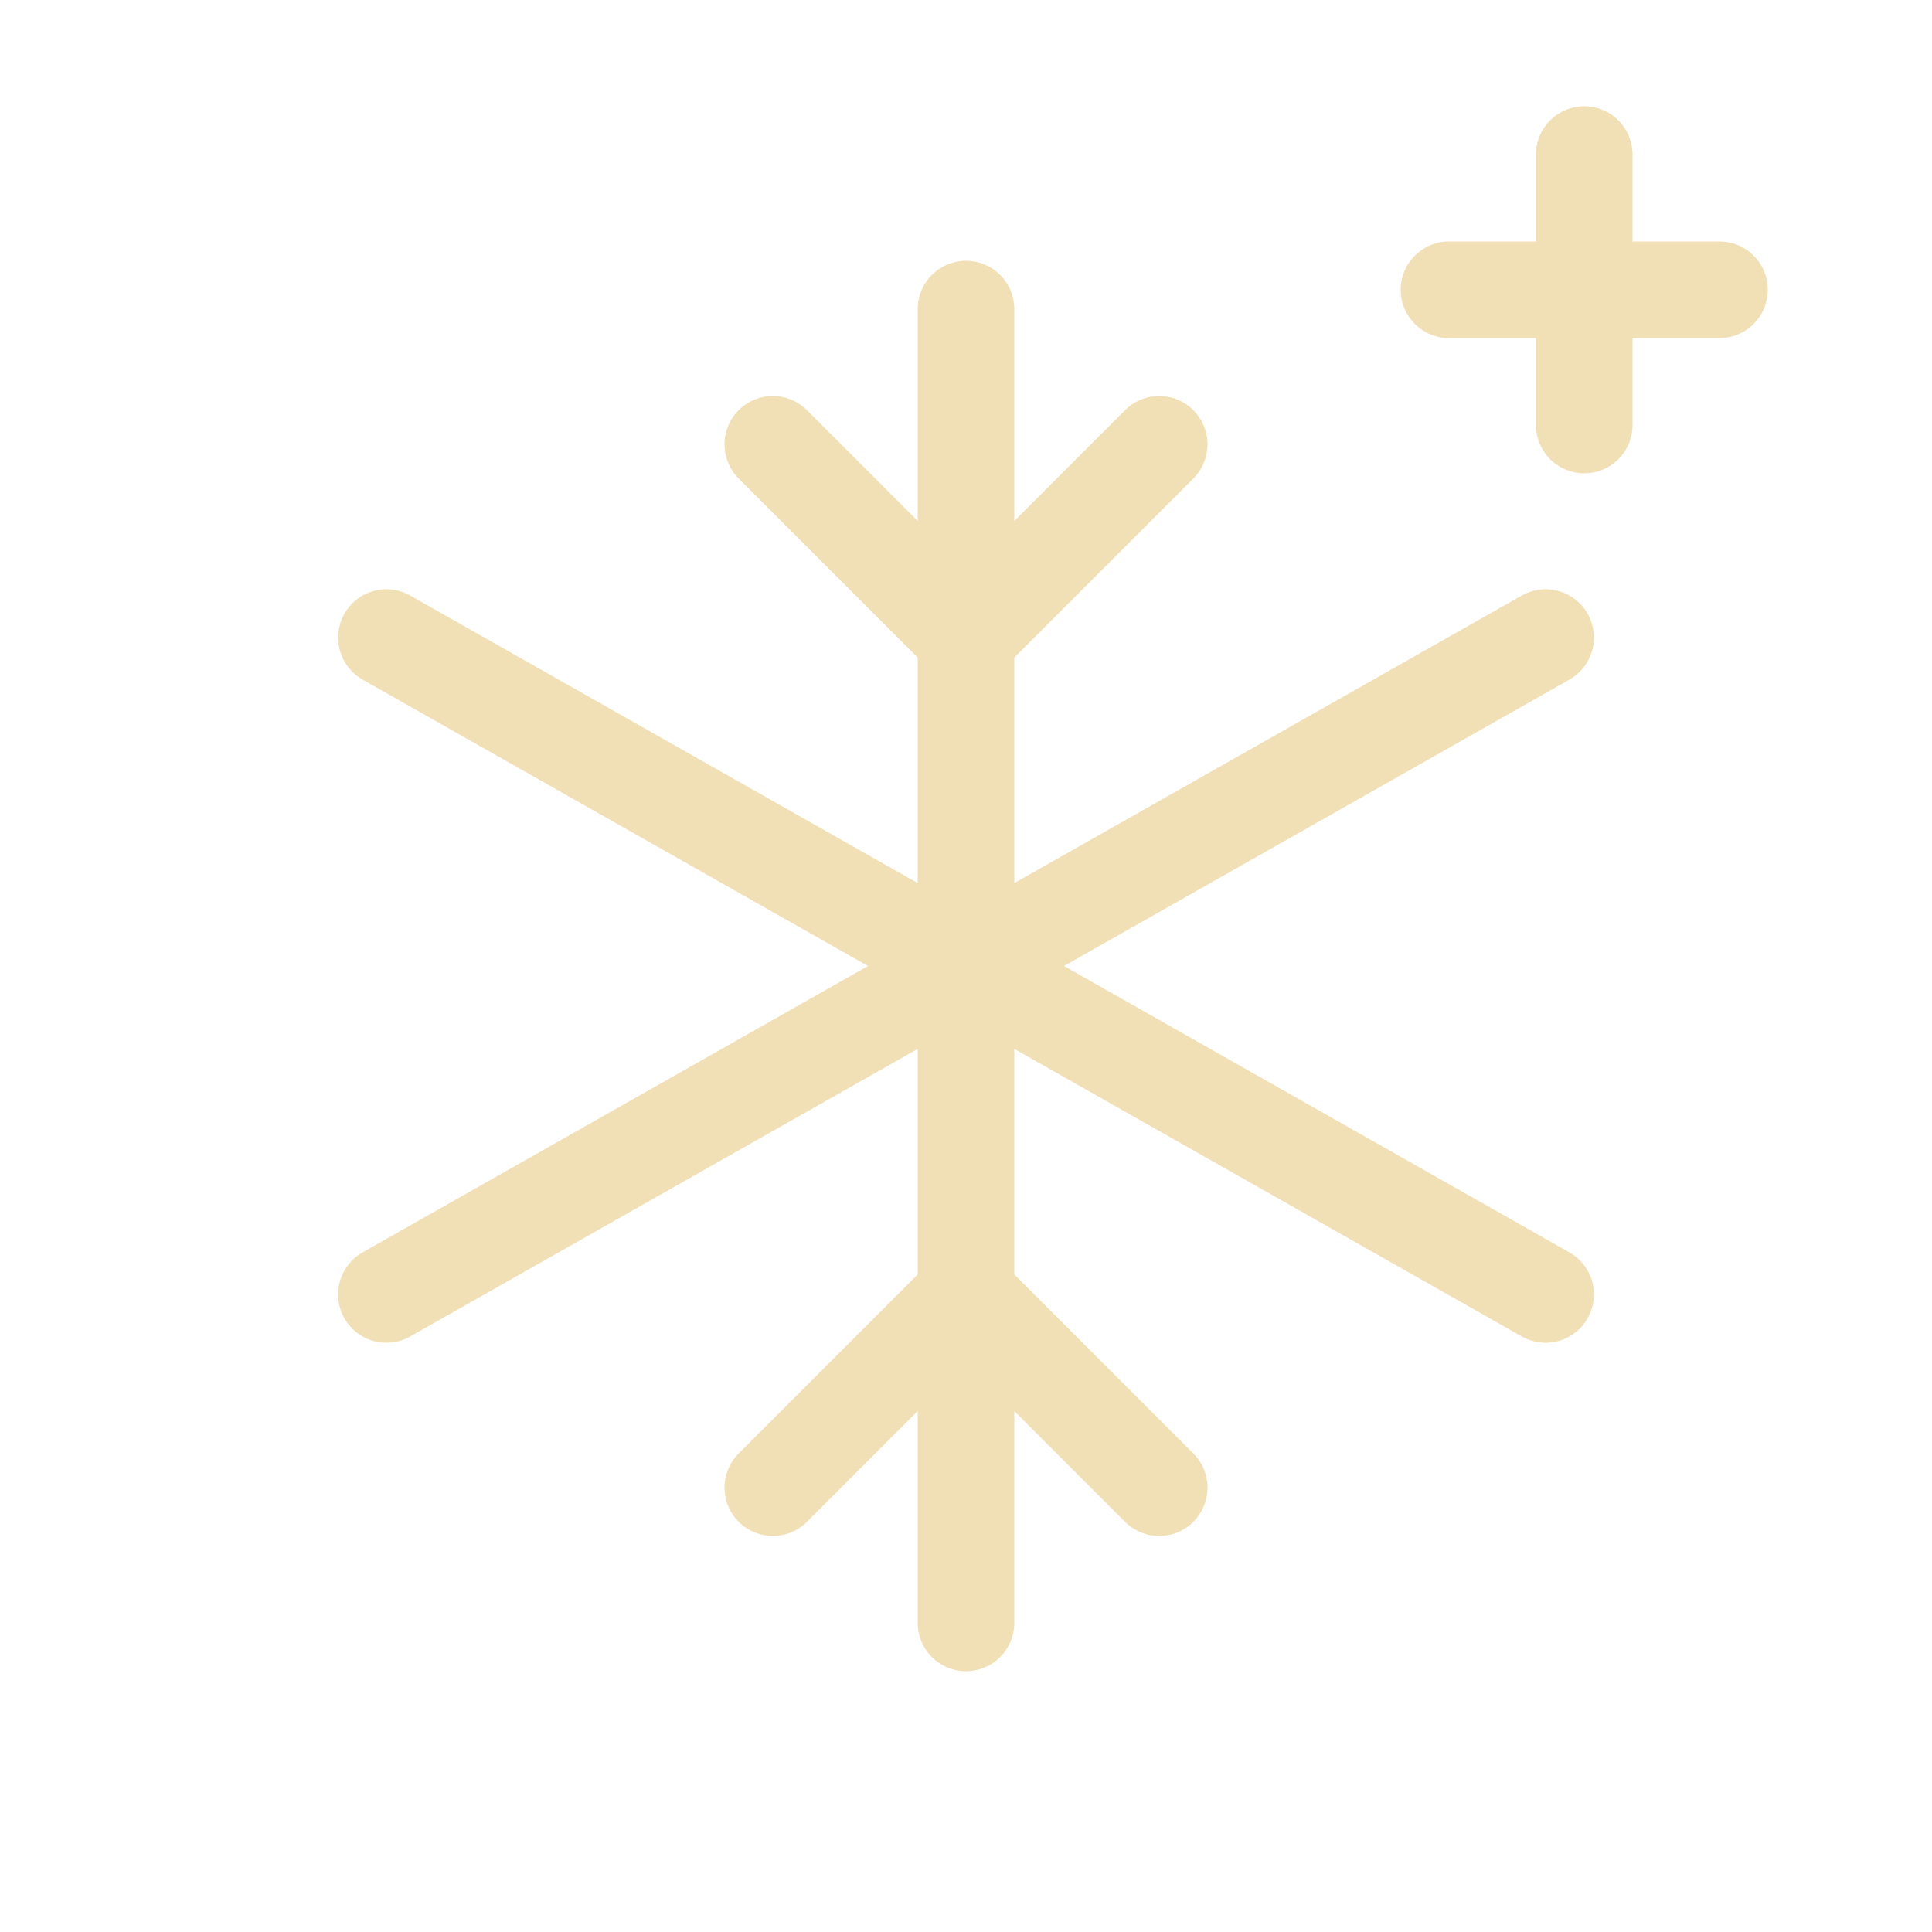
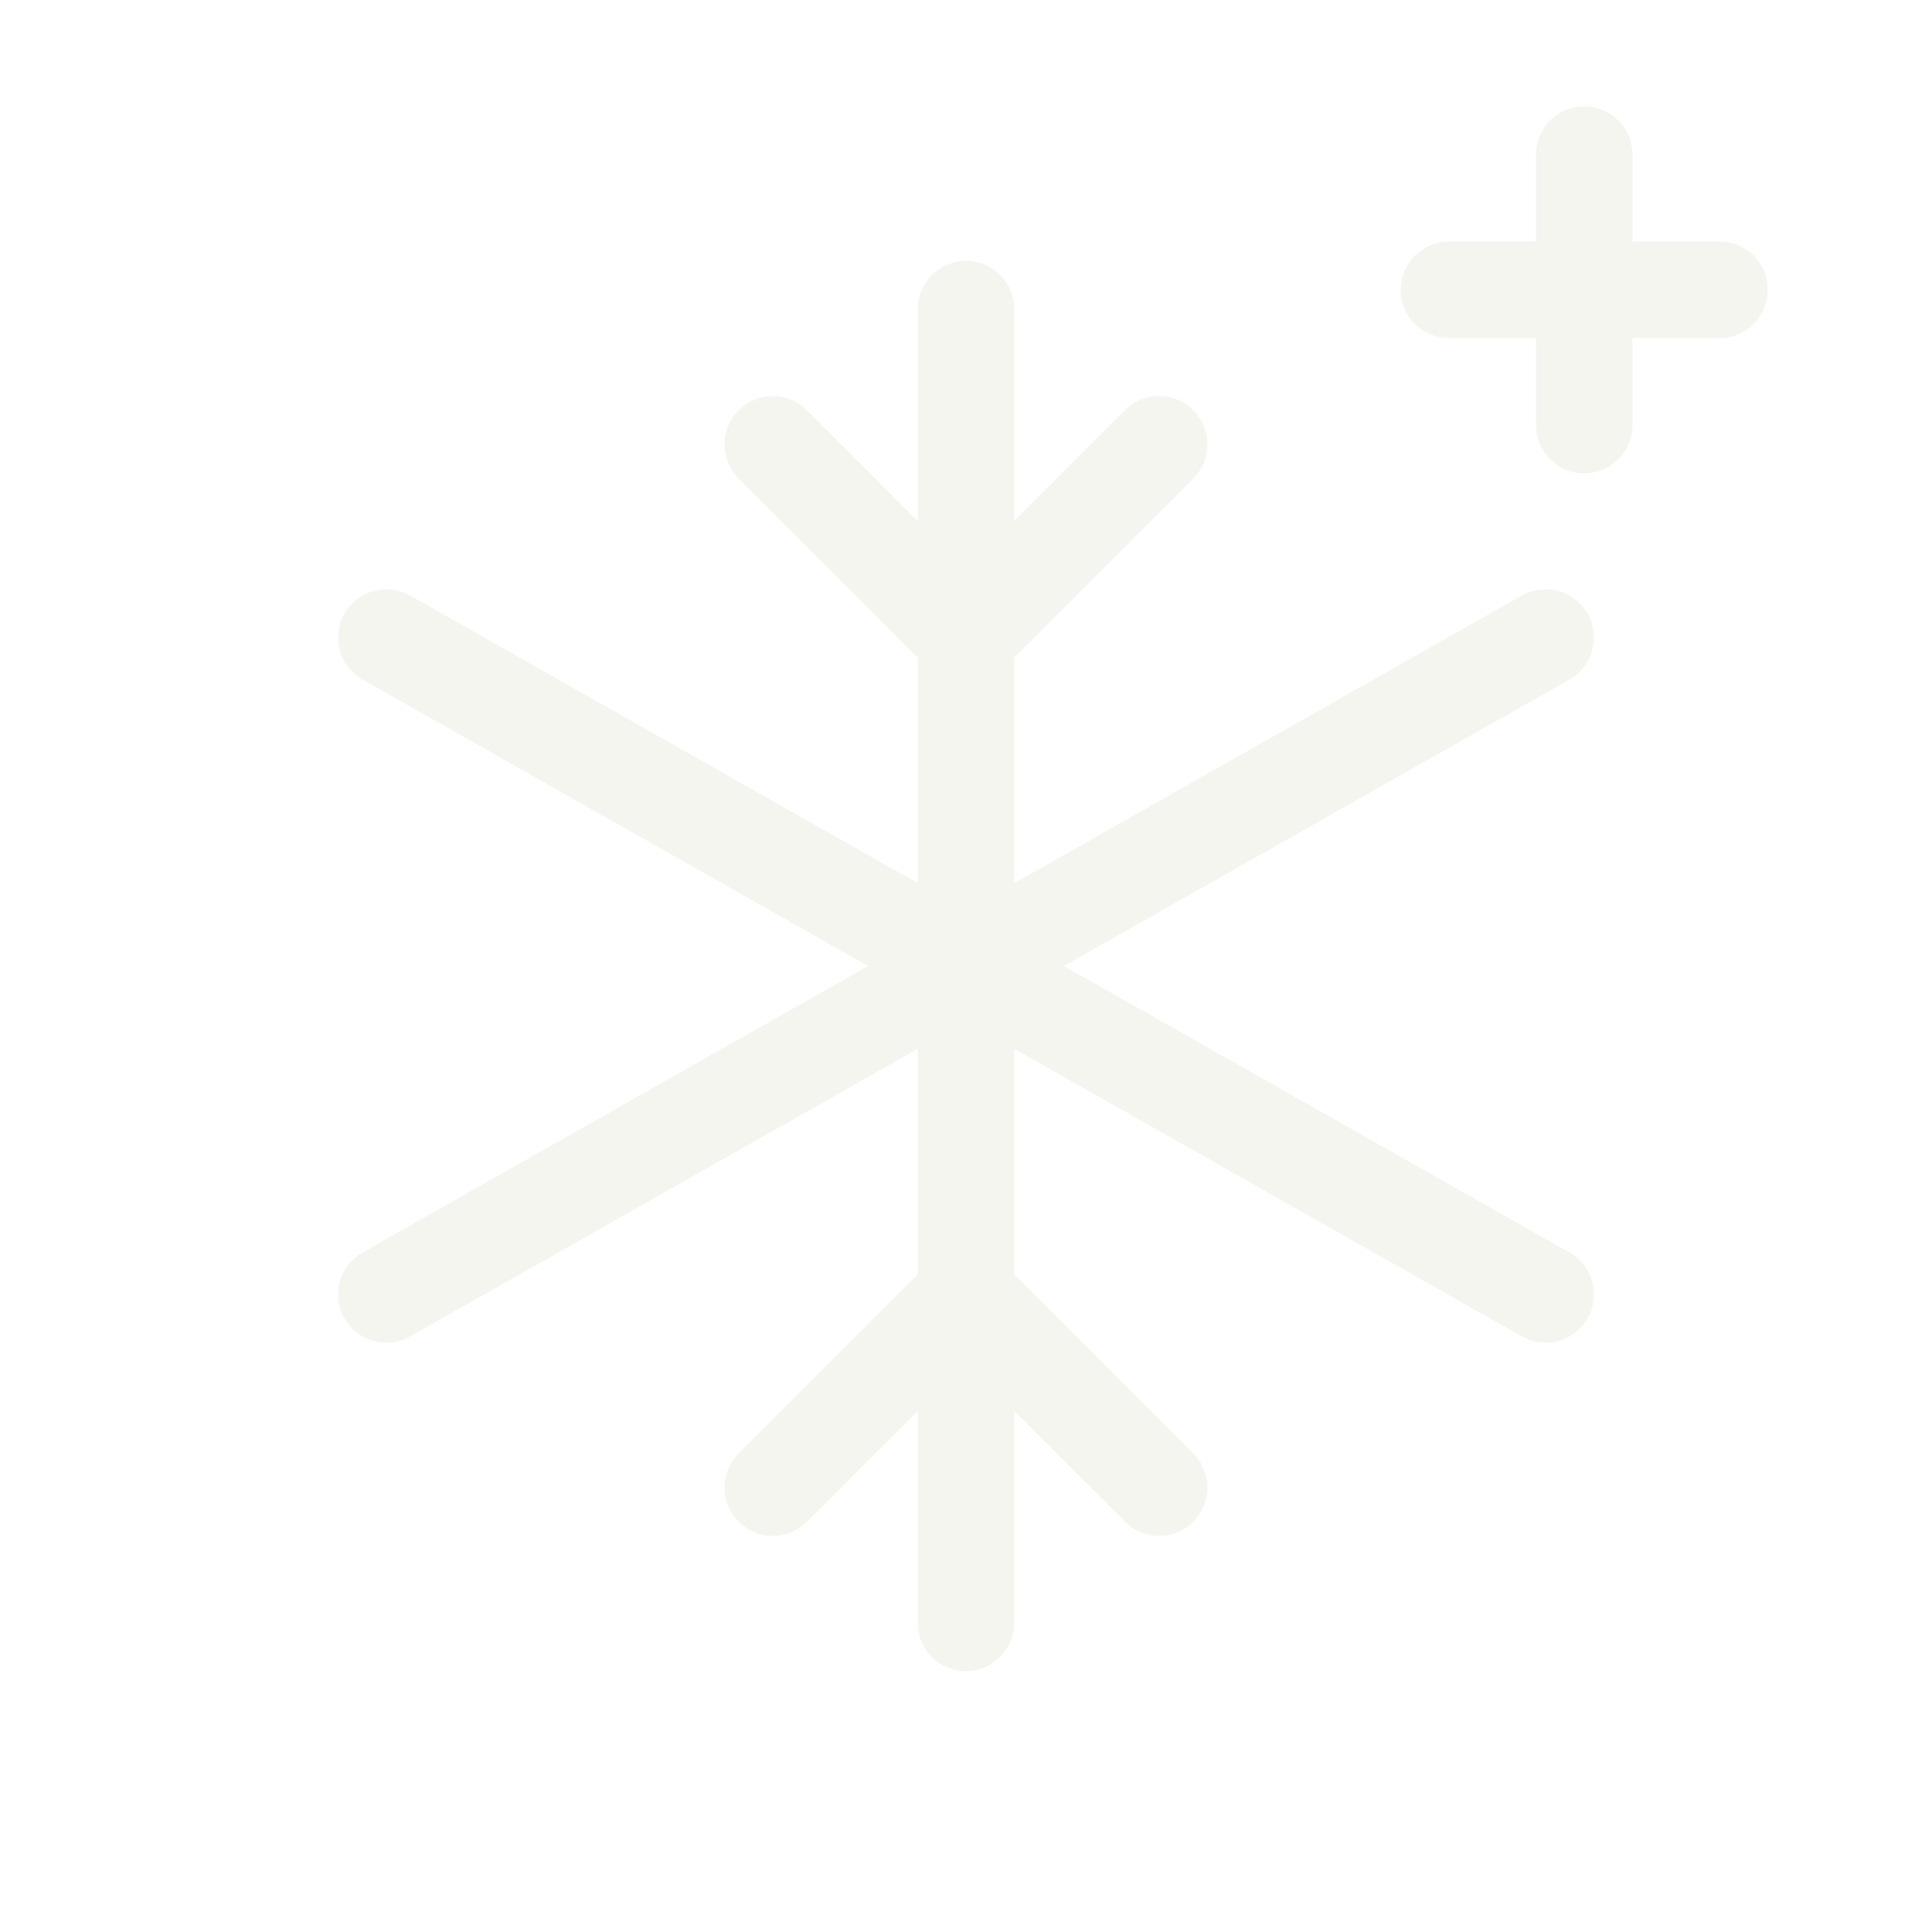
<svg xmlns="http://www.w3.org/2000/svg" width="100" height="100" viewBox="0 0 100 100">
-   <g fill="none" stroke="#f1dfb6" stroke-width="5" stroke-linecap="round" stroke-linejoin="round">
+   <g fill="none" stroke="#f5f5f0" stroke-width="5" stroke-linecap="round" stroke-linejoin="round">
    <path d="M50 16v68M20 33l60 34M20 67l60-34M40 23l10 10 10-10M40 77l10-10 10 10" />
    <path d="M75 15h14M82 8v14" />
  </g>
</svg>
